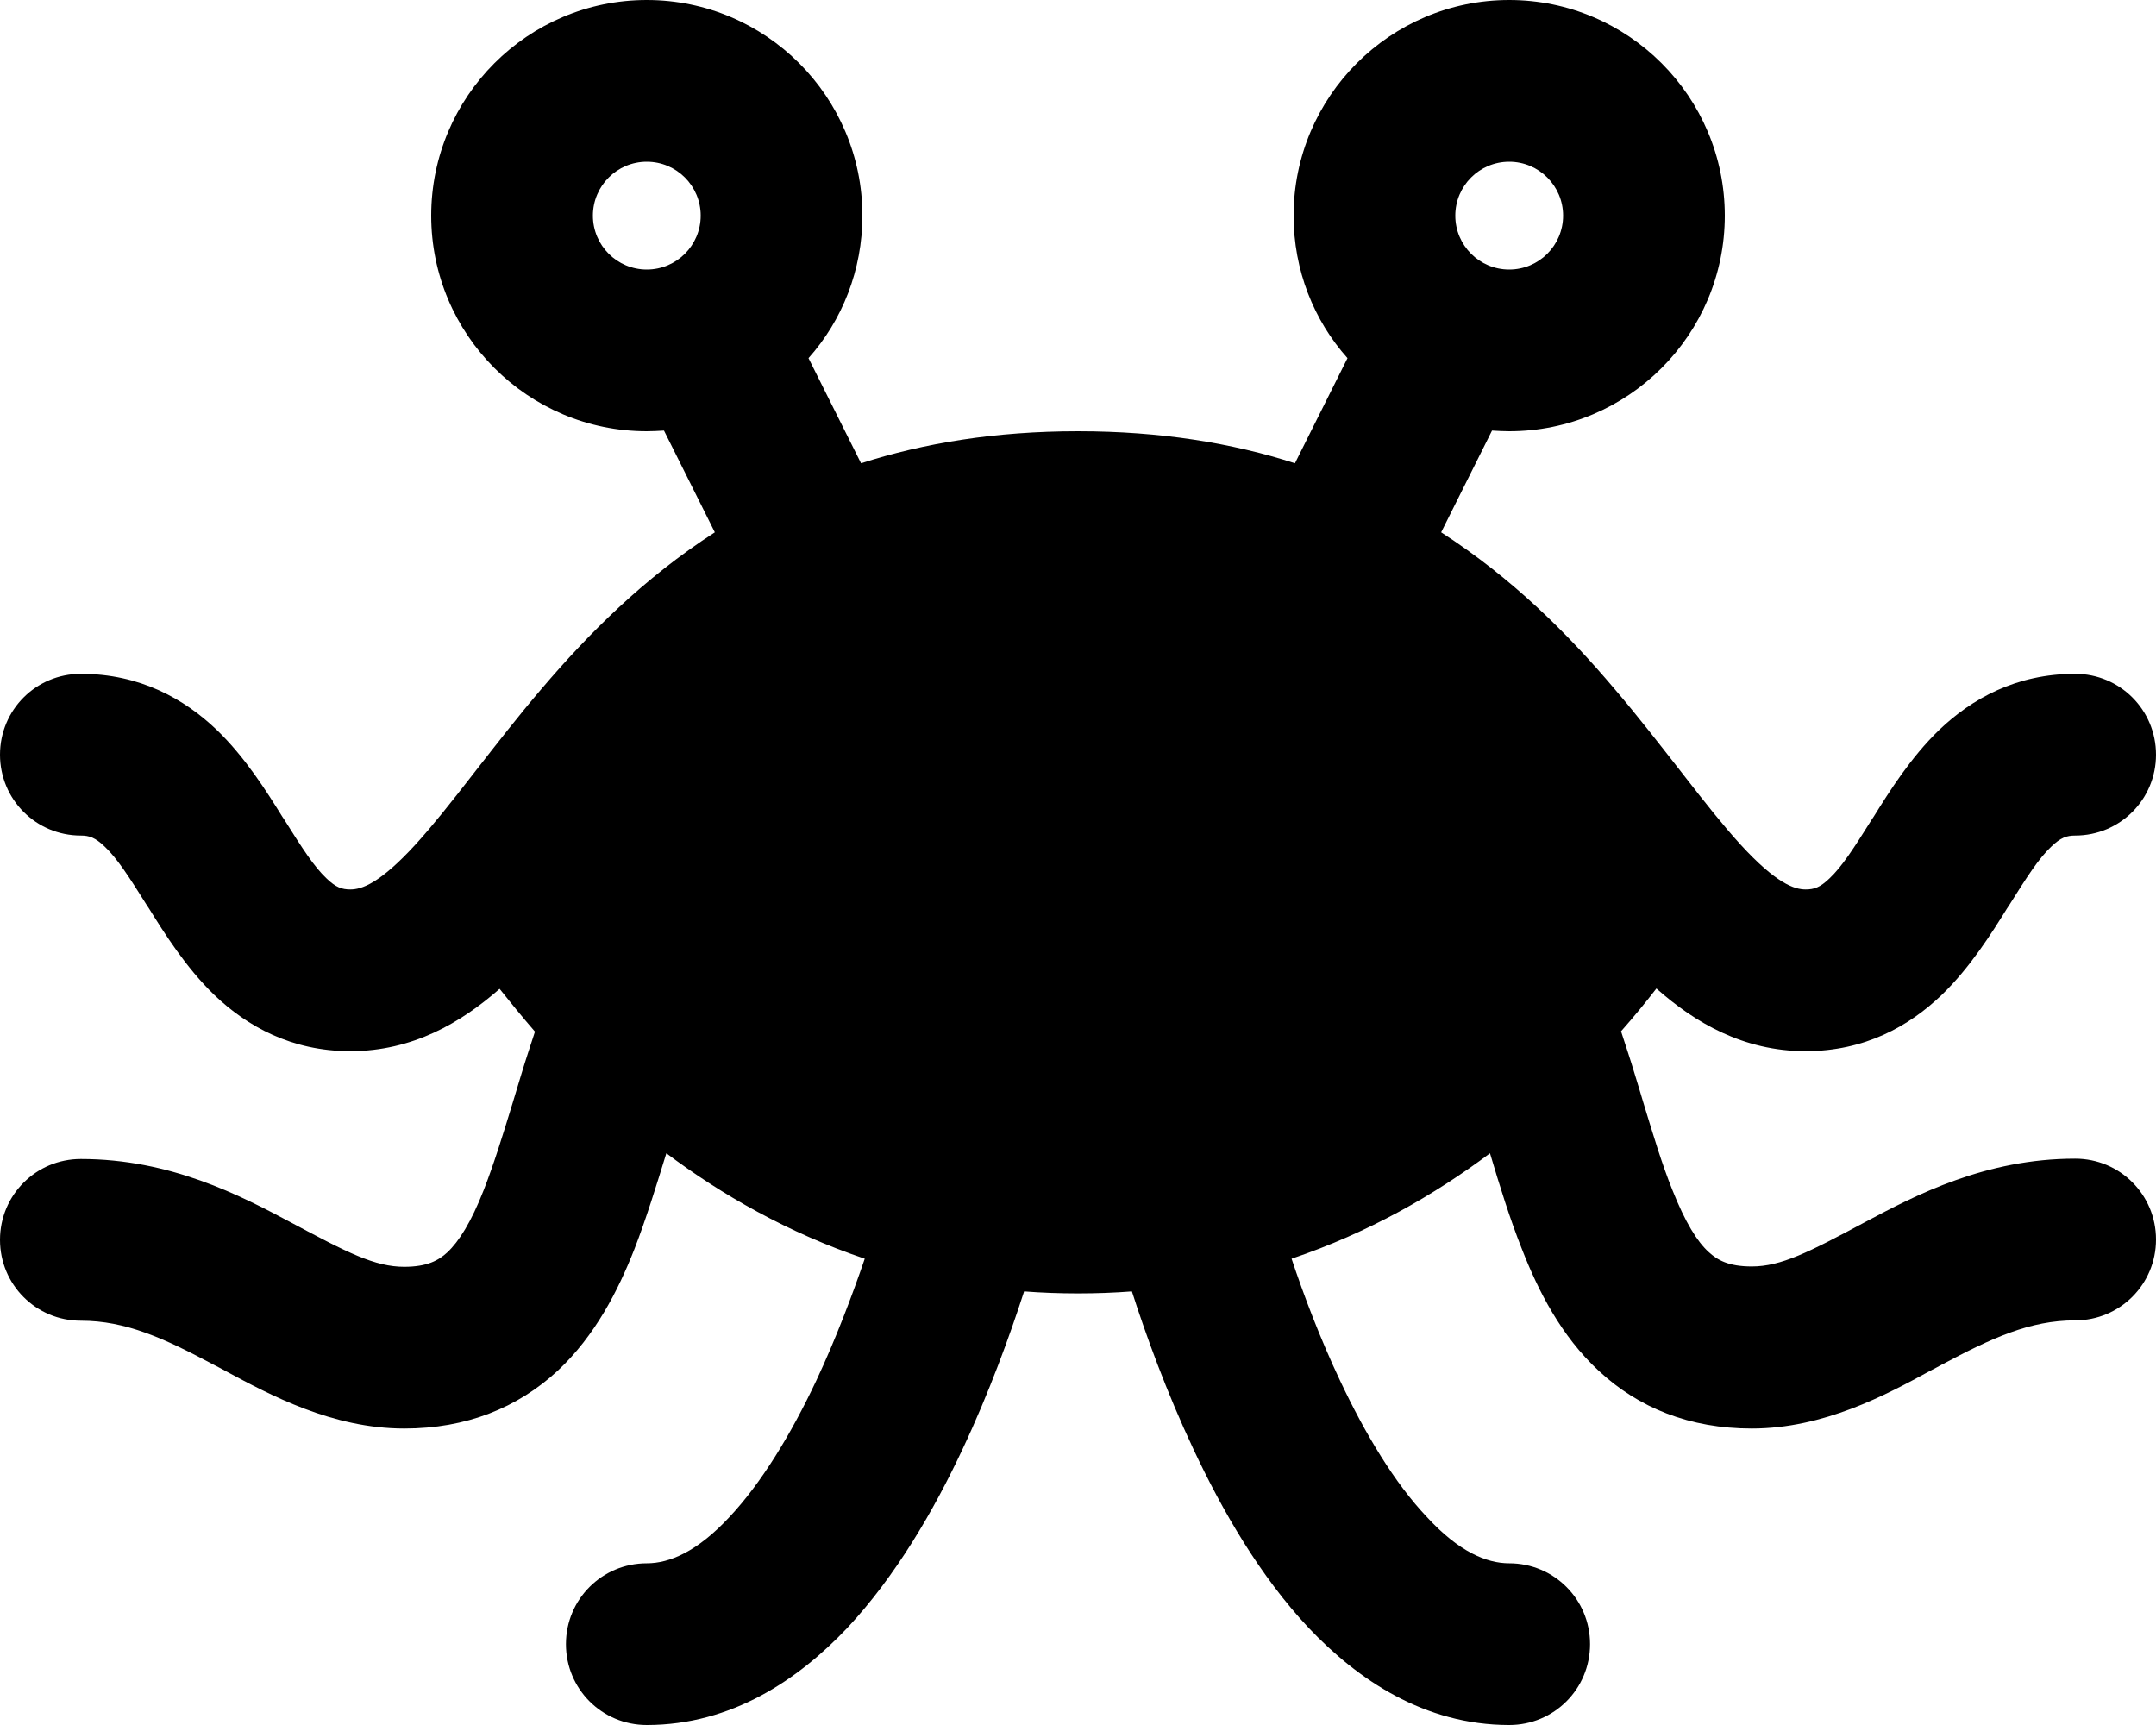
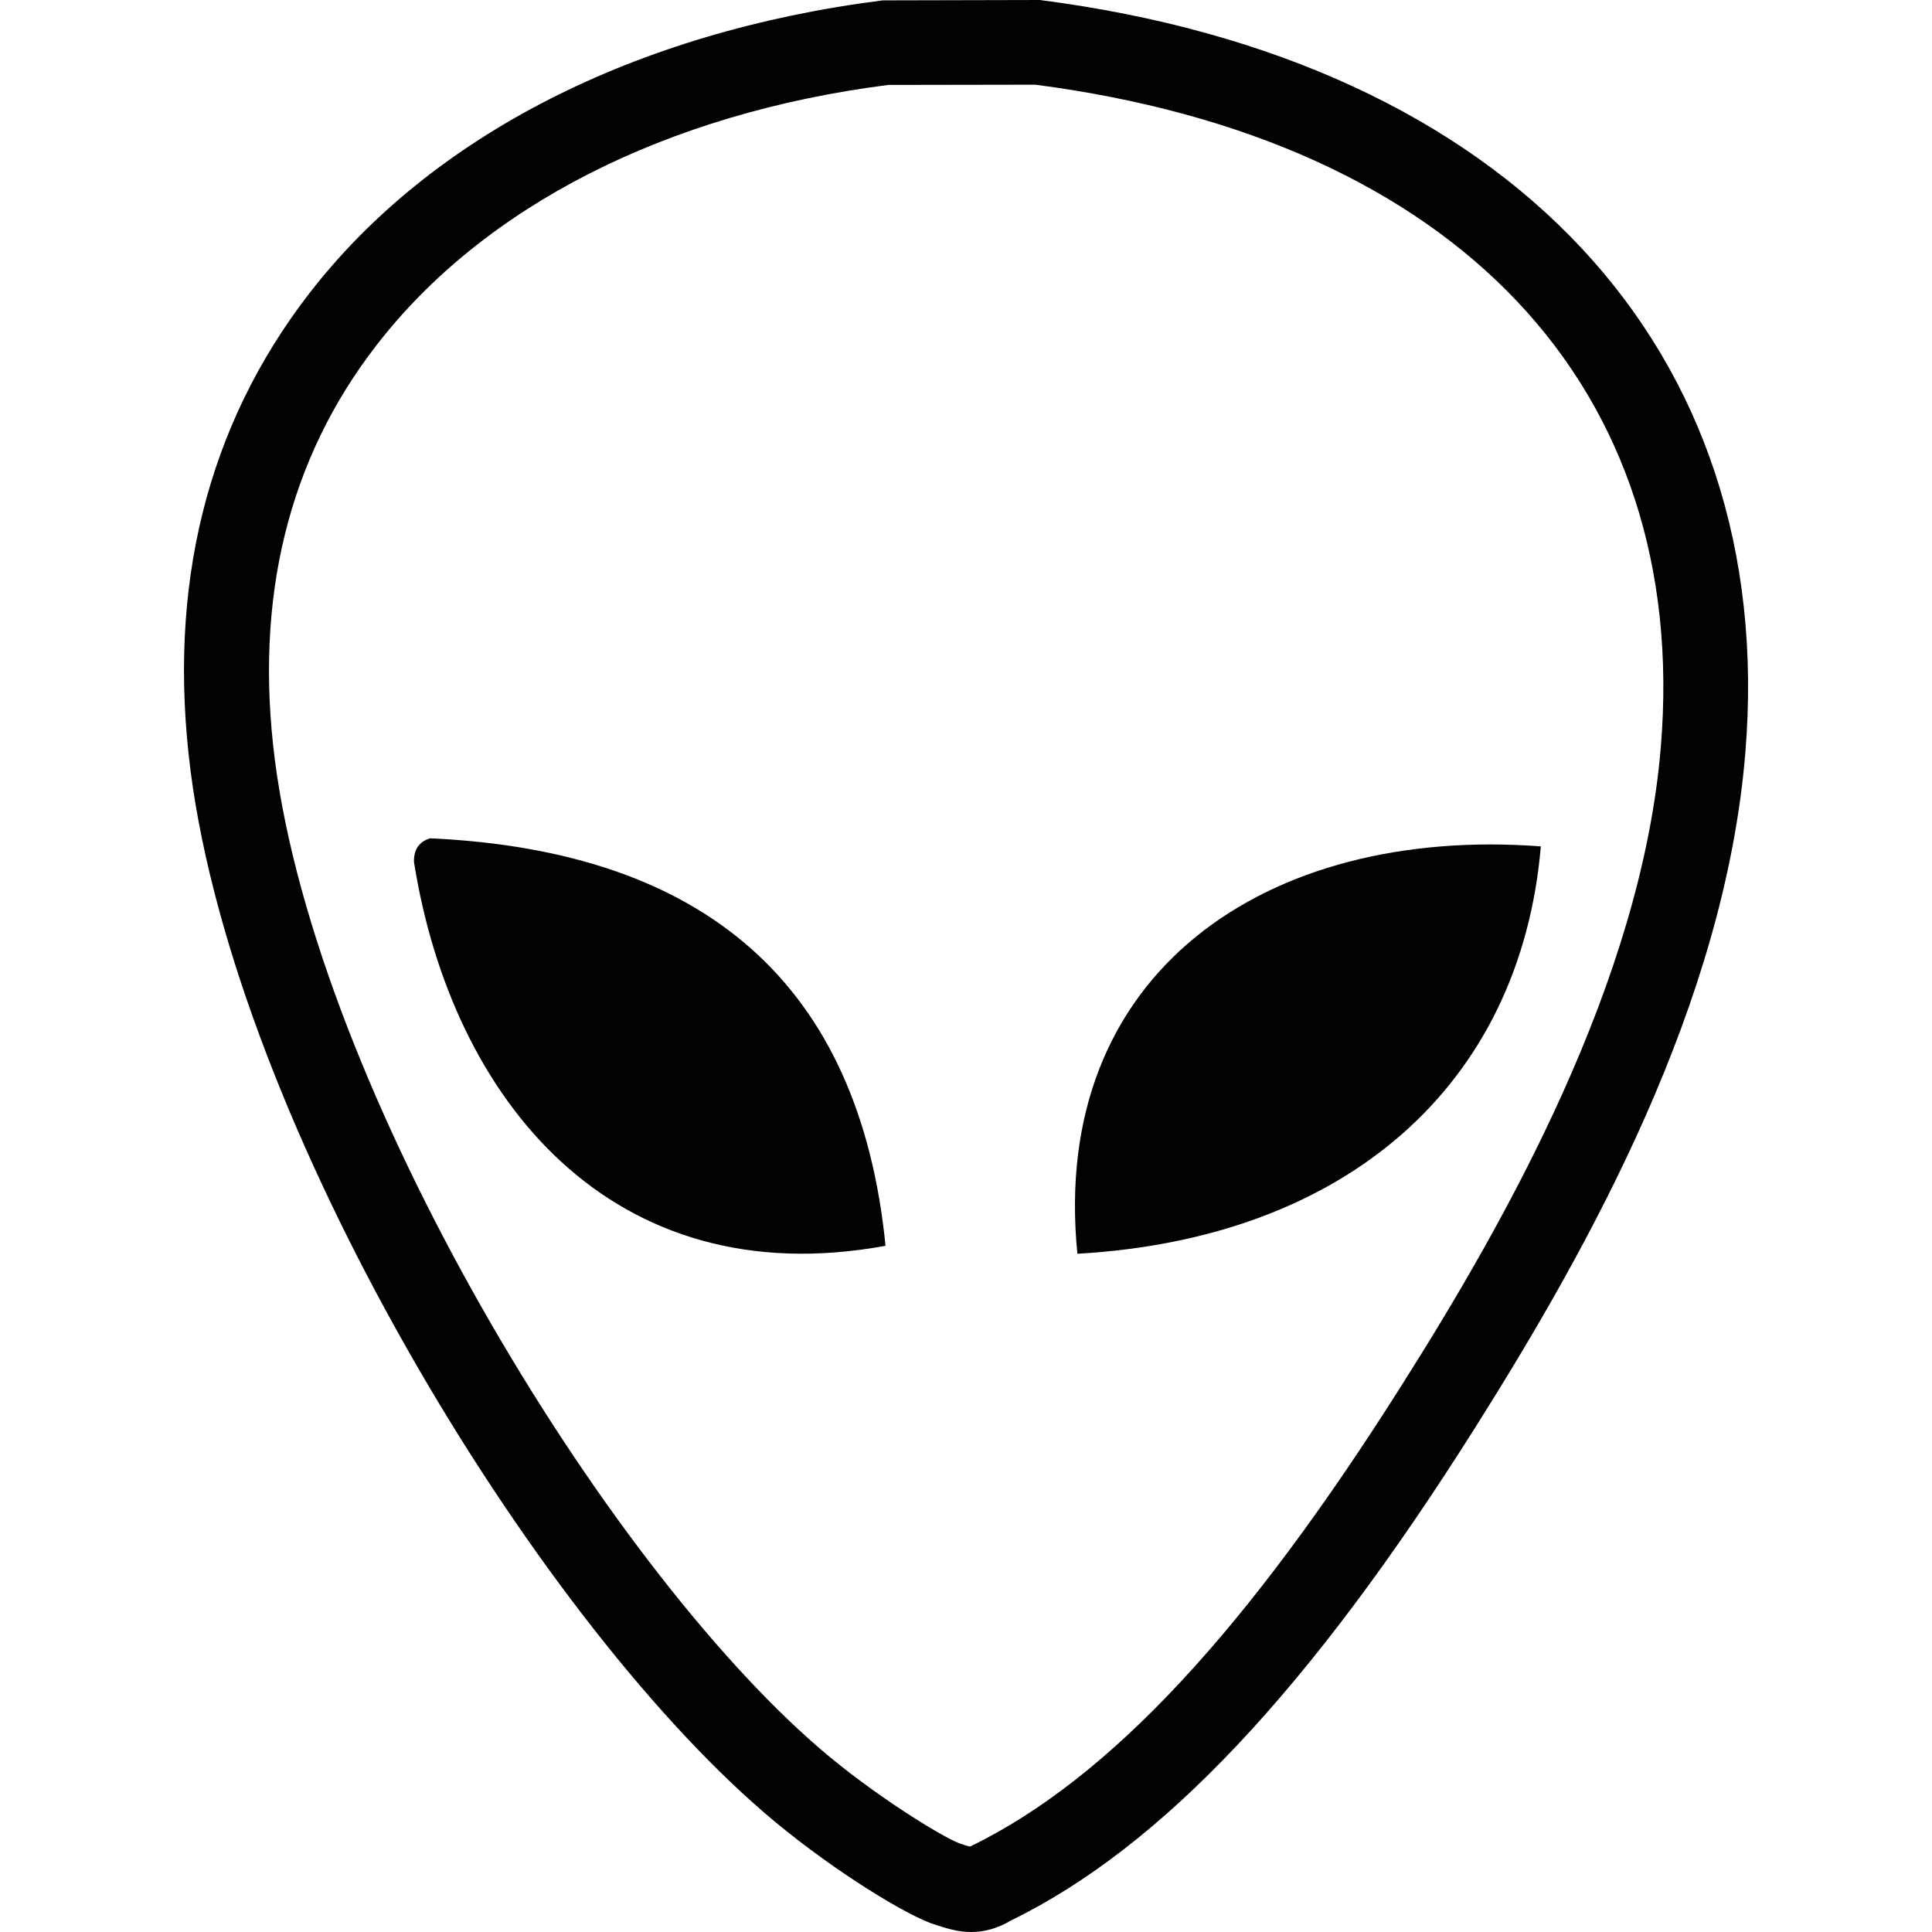
- <svg xmlns="http://www.w3.org/2000/svg" viewBox="0 0 640 512">
-   <path d="M208 64a16 16 0 1 0 -32 0 16 16 0 1 0 32 0zm48 0c0 16.2-6 31.1-16 42.3l15.6 31.2c18.7-6 39.9-9.5 64.4-9.5s45.8 3.5 64.4 9.5L400 106.3C390 95.1 384 80.2 384 64c0-35.3 28.7-64 64-64s64 28.7 64 64s-28.7 64-64 64c-1.7 0-3.4-.1-5.1-.2L427.8 158c21.1 13.6 37.7 30.2 51.4 46.4c7.1 8.3 13.5 16.6 19.3 24l1.4 1.8c6.3 8.1 11.6 14.8 16.7 20.4C527.3 262.3 532.7 264 536 264c2.5 0 4.3-.6 7.1-3.3c3.7-3.5 7.1-8.8 12.5-17.4l.6-.9c4.6-7.4 11-17.6 19.4-25.7c9.7-9.3 22.9-16.7 40.4-16.7c13.3 0 24 10.7 24 24s-10.7 24-24 24c-2.5 0-4.3 .6-7.1 3.3c-3.7 3.5-7.1 8.8-12.5 17.4l-.6 .9c-4.6 7.4-11 17.6-19.4 25.7c-9.7 9.3-22.9 16.7-40.4 16.7c-18.5 0-32.9-8.5-44.3-18.6c-3.1 4-6.6 8.3-10.5 12.7c1.4 4.3 2.8 8.5 4 12.5c.9 3 1.8 5.8 2.6 8.6c3 9.8 5.5 18.2 8.6 25.9c3.9 9.8 7.4 15.4 10.8 18.5c2.6 2.4 5.9 4.3 12.8 4.3c8.7 0 16.9-4.2 33.7-13.2c15-8 35.7-18.8 62.3-18.8c13.3 0 24 10.7 24 24s-10.7 24-24 24c-13.4 0-24.7 5.2-39.7 13.2c-1 .6-2.1 1.1-3.2 1.7C559.9 414 541.4 424 520 424c-18.4 0-33.6-6.1-45.5-17.2c-11.1-10.3-17.9-23.7-22.7-36c-3.6-9-6.7-19.1-9.5-28.5c-16.4 12.3-36.1 23.6-58.9 31.3c3.6 10.8 8.4 23.5 14.4 36.2c7.5 15.9 16.2 30.4 25.8 40.5C433 460.5 441.2 464 448 464c13.3 0 24 10.7 24 24s-10.7 24-24 24c-25.2 0-45-13.5-59.5-28.8c-14.5-15.4-25.7-34.9-34.2-53c-8-17-14.1-33.8-18.3-46.9c-5.2 .4-10.6 .6-16 .6s-10.8-.2-16-.6c-4.2 13-10.3 29.9-18.3 46.9c-8.5 18.1-19.8 37.6-34.2 53C237 498.5 217.2 512 192 512c-13.3 0-24-10.7-24-24s10.7-24 24-24c6.8 0 15-3.5 24.5-13.7c9.5-10.1 18.3-24.6 25.8-40.5c5.9-12.6 10.7-25.4 14.4-36.2c-22.8-7.7-42.5-19-58.9-31.3c-2.9 9.4-6 19.5-9.5 28.5c-4.8 12.2-11.6 25.6-22.7 36C153.6 417.9 138.4 424 120 424c-21.4 0-39.9-10-53.1-17.1l0 0c-1.1-.6-2.2-1.2-3.2-1.7c-15-8-26.3-13.2-39.7-13.2c-13.3 0-24-10.7-24-24s10.7-24 24-24c26.6 0 47.3 10.8 62.3 18.8c16.8 9 25 13.2 33.7 13.2c6.8 0 10.2-1.9 12.8-4.3c3.4-3.2 7-8.8 10.8-18.5c3-7.7 5.6-16.1 8.6-25.9c.8-2.7 1.7-5.6 2.6-8.6c1.2-4 2.6-8.2 4-12.5c-3.9-4.5-7.4-8.8-10.5-12.7C136.9 303.5 122.5 312 104 312c-17.5 0-30.7-7.4-40.4-16.7c-8.4-8.1-14.8-18.3-19.4-25.7l-.6-.9c-5.4-8.6-8.8-13.9-12.5-17.4c-2.8-2.7-4.6-3.3-7.1-3.3c-13.3 0-24-10.7-24-24s10.7-24 24-24c17.5 0 30.7 7.4 40.4 16.7c8.4 8.1 14.8 18.3 19.4 25.7l.6 .9c5.4 8.6 8.8 13.9 12.5 17.4c2.8 2.7 4.6 3.3 7.1 3.3c3.3 0 8.7-1.7 19.4-13.4c5.1-5.6 10.4-12.3 16.7-20.4l1.4-1.8c5.8-7.4 12.2-15.7 19.3-24c13.8-16.2 30.3-32.8 51.4-46.4l-15.1-30.2c-1.7 .1-3.4 .2-5.1 .2c-35.3 0-64-28.7-64-64s28.7-64 64-64s64 28.7 64 64zm208 0a16 16 0 1 0 -32 0 16 16 0 1 0 32 0z" />
+ <svg xmlns="http://www.w3.org/2000/svg" height="800px" width="800px" version="1.1" id="Capa_1" viewBox="0 0 15.741 15.741" xml:space="preserve">
+   <g>
+     <g>
+       <path style="fill:#030104;" d="M8.472,0l-1.28,0.003c-2.02,0.256-3.679,1.104-4.671,2.386C1.685,3.47,1.36,4.78,1.553,6.283    c0.37,2.87,2.773,6.848,4.674,8.486c0.475,0.41,1.081,0.794,1.353,0.899c0.129,0.044,0.224,0.073,0.333,0.073    c0.11,0,0.217-0.031,0.319-0.091c1.234-0.603,2.438-1.88,3.788-4.02c0.936-1.485,2.032-3.454,2.2-5.495    C14.492,2.843,12.295,0.492,8.472,0z M8.435,0.69c3.431,0.447,5.337,2.462,5.097,5.391c-0.156,1.913-1.271,3.875-2.097,5.182    c-1.278,2.027-2.395,3.226-3.521,3.777c-0.005,0.002-0.009,0.004-0.012,0.005c-0.029-0.006-0.068-0.021-0.087-0.027    c-0.149-0.057-0.706-0.401-1.135-0.771c-1.771-1.525-4.095-5.375-4.44-8.052C2.07,4.879,2.348,3.741,3.068,2.812    c0.878-1.135,2.363-1.889,4.168-2.12L8.435,0.69z" />
+       <path style="fill:#030104;" d="M3.504,6.83C3.421,6.857,3.37,6.913,3.373,7.024c0.308,1.938,1.616,3.536,3.842,3.126    C7.002,8.019,5.745,6.933,3.504,6.83z" />
+       <path style="fill:#030104;" d="M8.778,10.215c2.196-0.125,3.61-1.379,3.776-3.319C10.321,6.727,8.55,7.923,8.778,10.215z" />
+     </g>
+   </g>
</svg>
